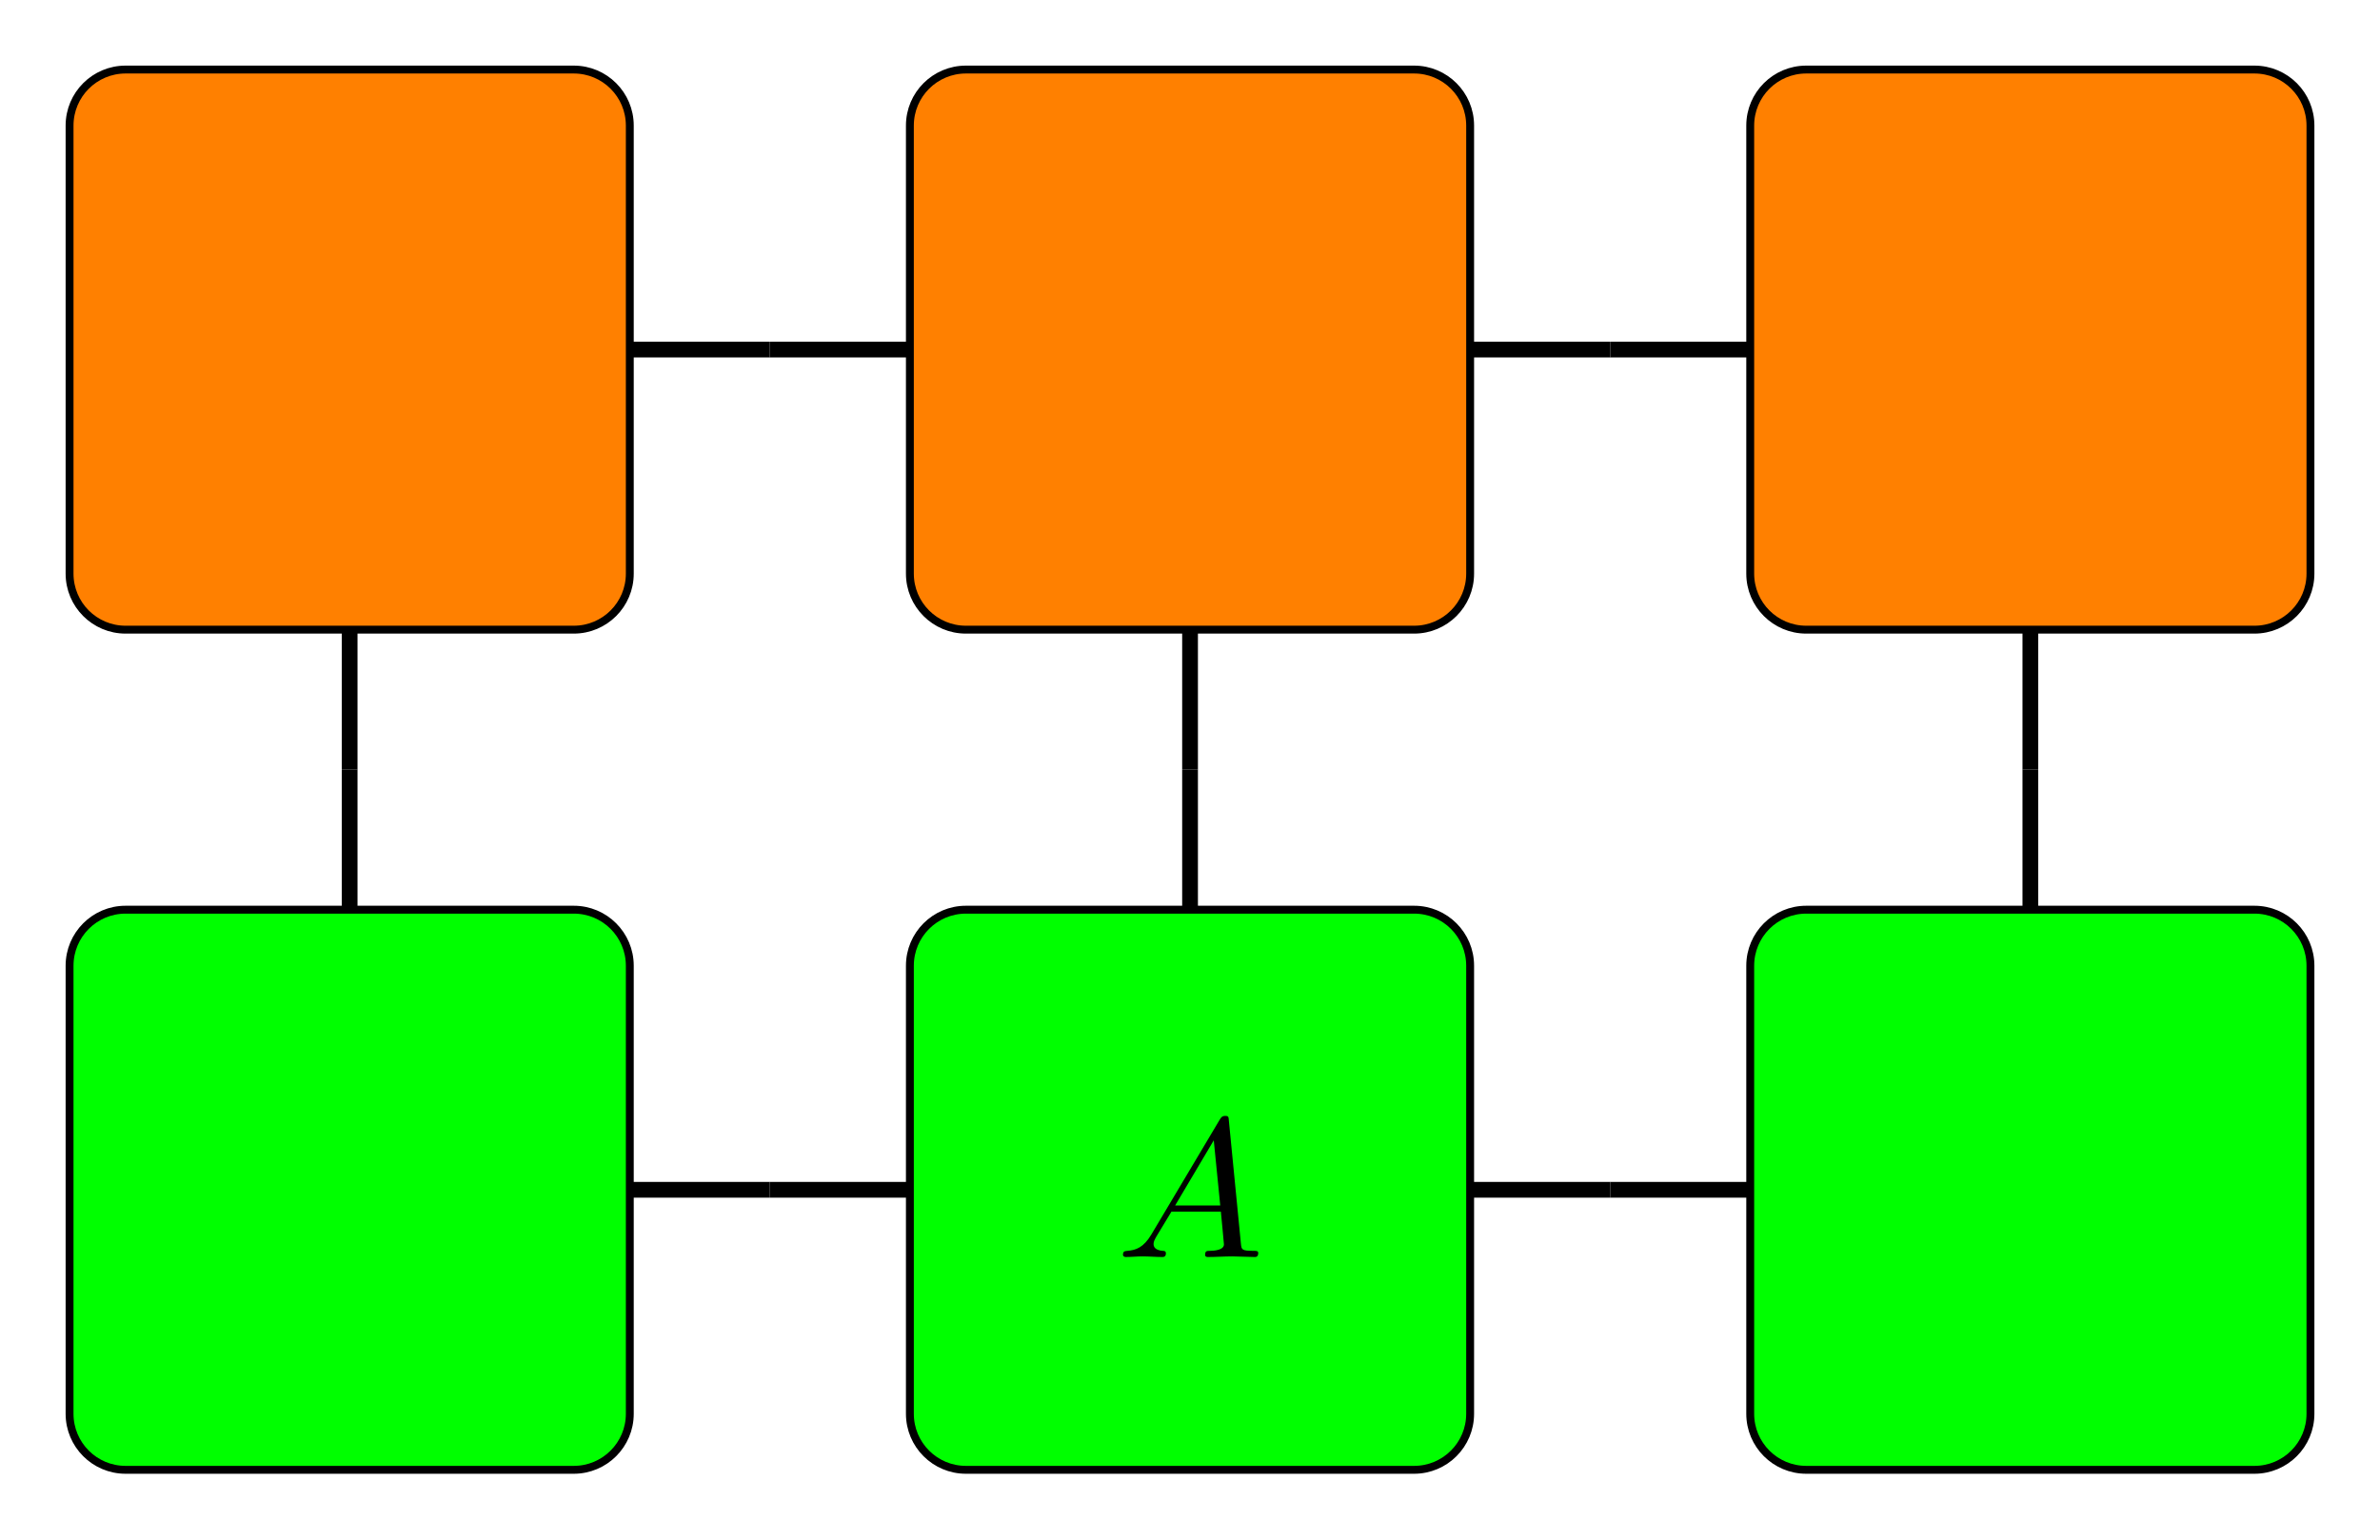
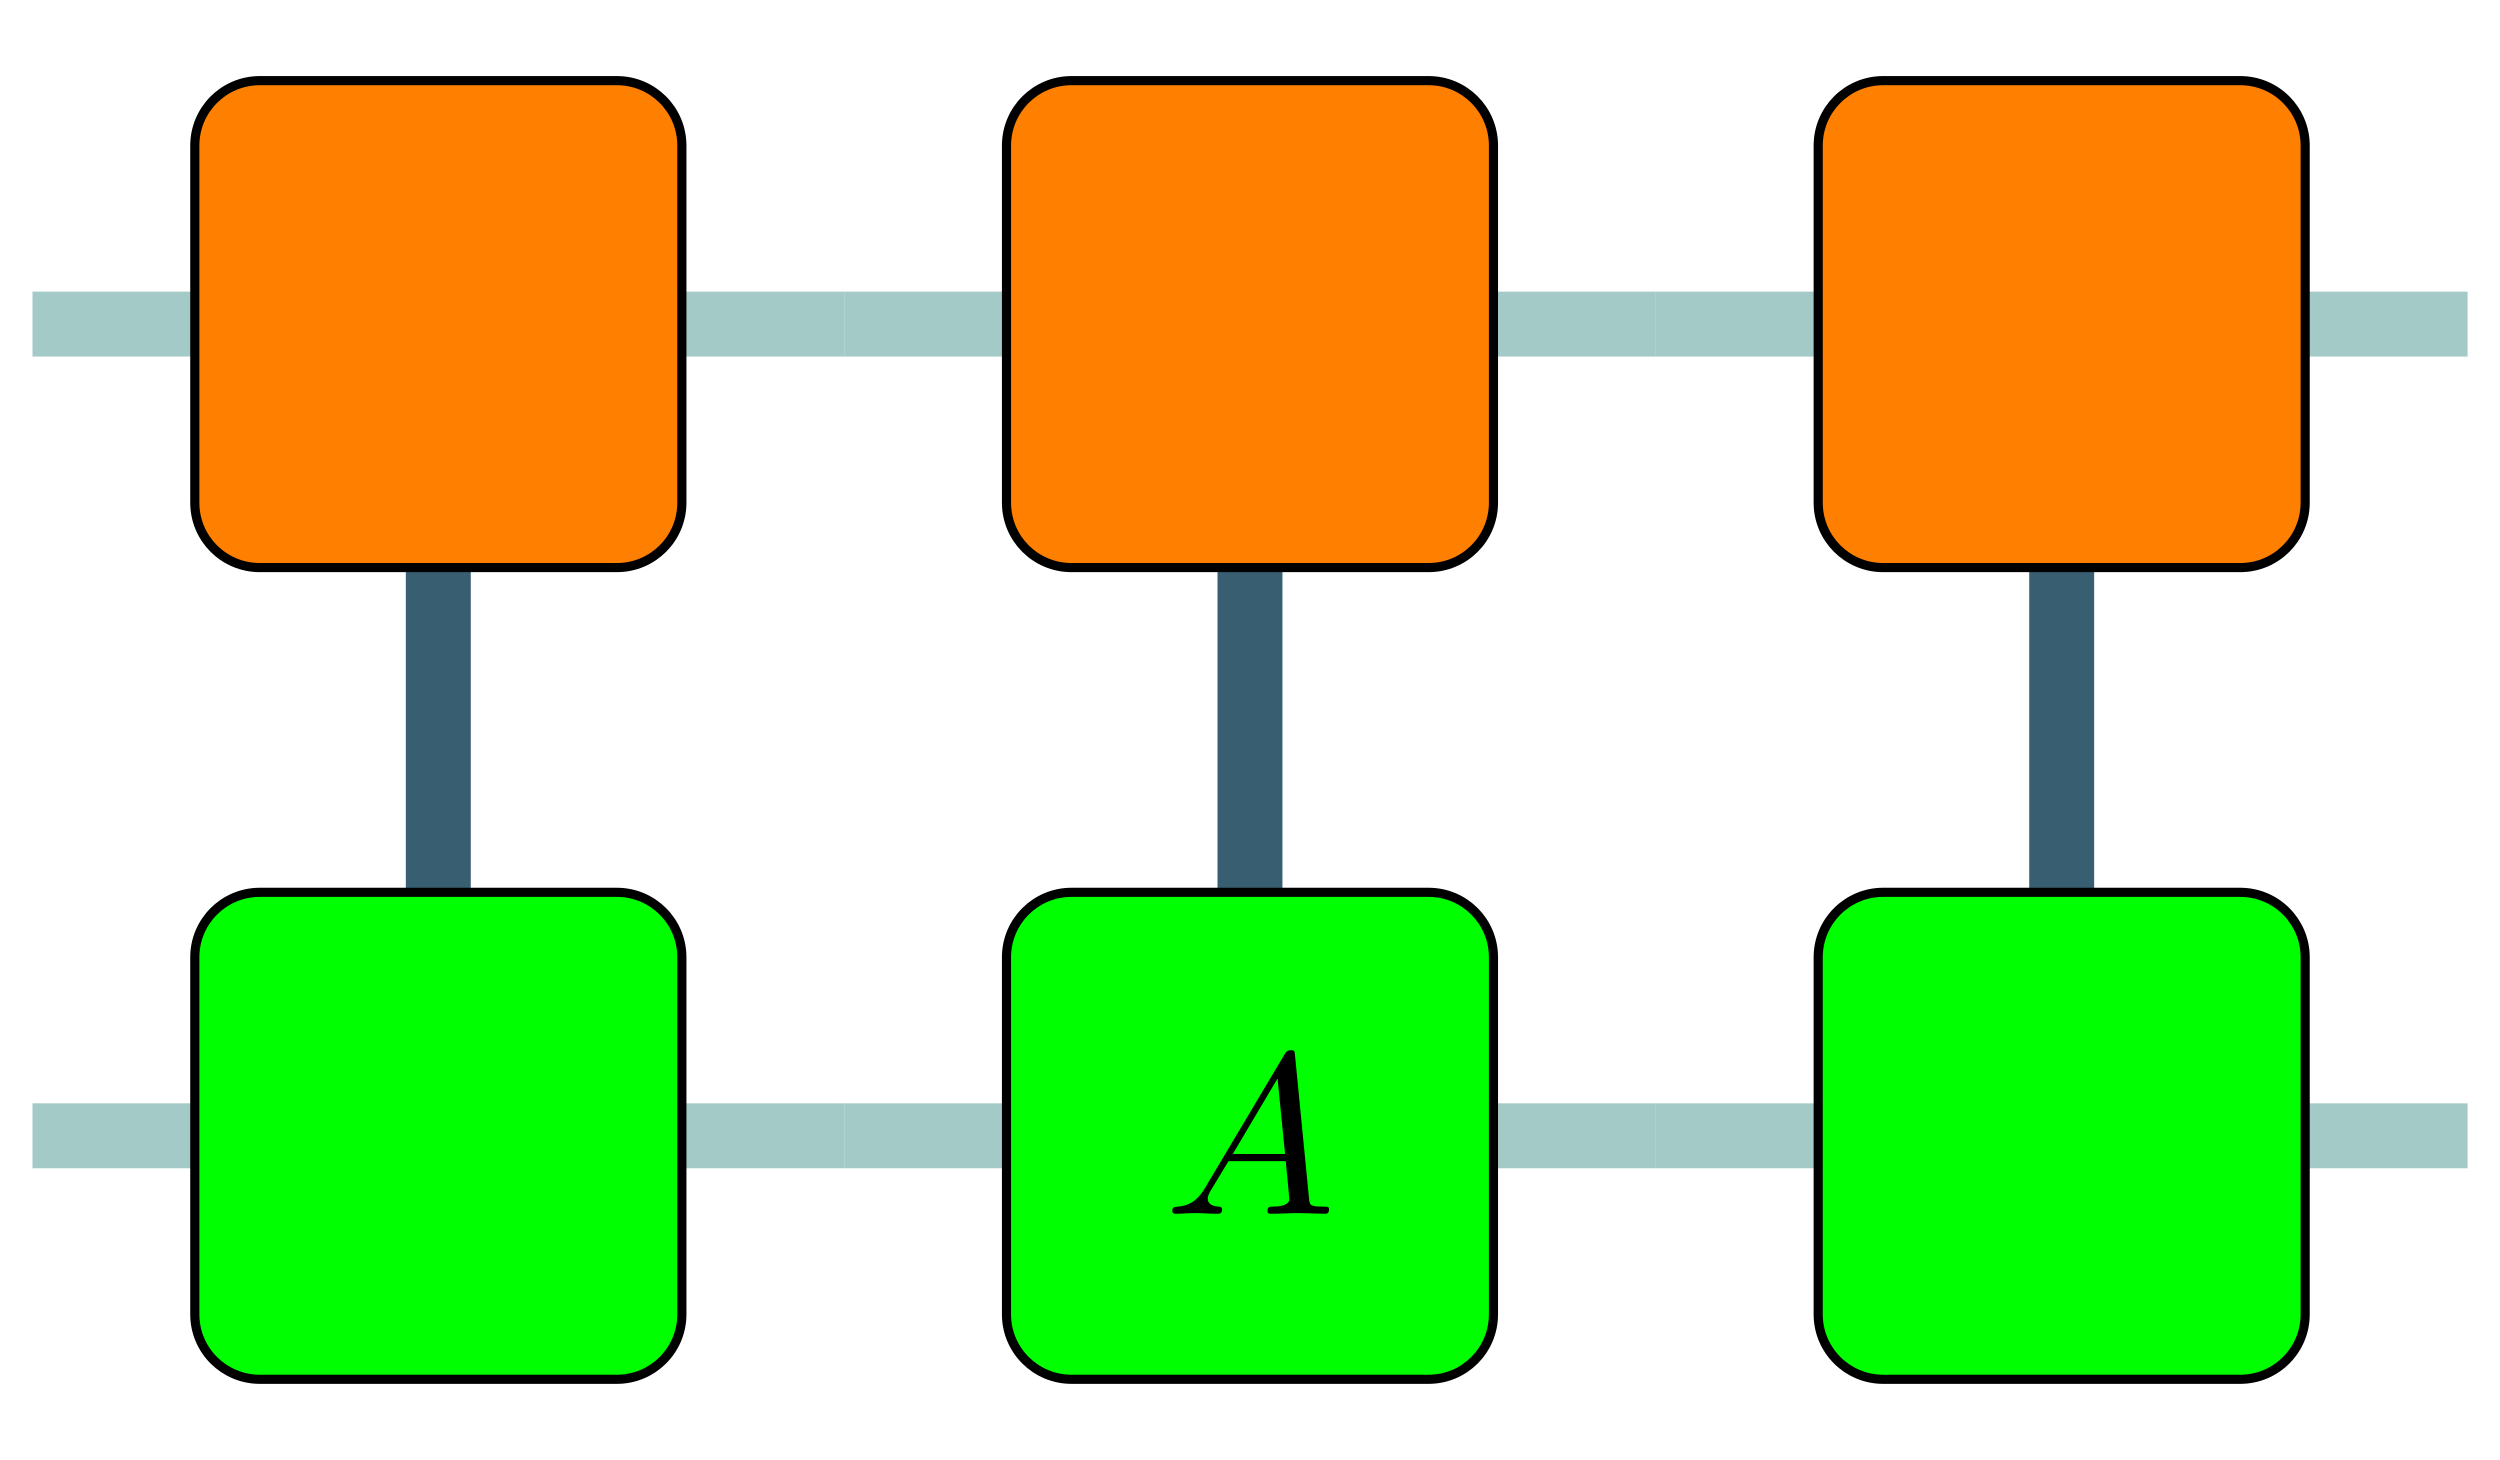
- <svg xmlns="http://www.w3.org/2000/svg" xmlns:xlink="http://www.w3.org/1999/xlink" width="120.425pt" height="77.906pt" viewBox="0 0 120.425 77.906" version="1.1">
+ <svg xmlns="http://www.w3.org/2000/svg" xmlns:xlink="http://www.w3.org/1999/xlink" width="109.134pt" height="63.732pt" viewBox="0 0 109.134 63.732" version="1.1">
  <defs>
    <g>
      <symbol overflow="visible" id="glyph0-0">
        <path style="stroke:none;" d="" />
      </symbol>
      <symbol overflow="visible" id="glyph0-1">
        <path style="stroke:none;" d="M 1.781 -1.141 C 1.391 -0.484 1 -0.344 0.562 -0.312 C 0.438 -0.297 0.344 -0.297 0.344 -0.109 C 0.344 -0.047 0.406 0 0.484 0 C 0.75 0 1.062 -0.031 1.328 -0.031 C 1.672 -0.031 2.016 0 2.328 0 C 2.391 0 2.516 0 2.516 -0.188 C 2.516 -0.297 2.438 -0.312 2.359 -0.312 C 2.141 -0.328 1.891 -0.406 1.891 -0.656 C 1.891 -0.781 1.953 -0.891 2.031 -1.031 L 2.797 -2.297 L 5.297 -2.297 C 5.312 -2.094 5.453 -0.734 5.453 -0.641 C 5.453 -0.344 4.938 -0.312 4.734 -0.312 C 4.594 -0.312 4.5 -0.312 4.5 -0.109 C 4.5 0 4.609 0 4.641 0 C 5.047 0 5.469 -0.031 5.875 -0.031 C 6.125 -0.031 6.766 0 7.016 0 C 7.062 0 7.188 0 7.188 -0.203 C 7.188 -0.312 7.094 -0.312 6.953 -0.312 C 6.344 -0.312 6.344 -0.375 6.312 -0.672 L 5.703 -6.891 C 5.688 -7.094 5.688 -7.141 5.516 -7.141 C 5.359 -7.141 5.312 -7.062 5.25 -6.969 Z M 2.984 -2.609 L 4.938 -5.906 L 5.266 -2.609 Z M 2.984 -2.609 " />
      </symbol>
    </g>
    <clipPath id="clip1">
-       <path d="M 82 0 L 120.426 0 L 120.426 38 L 82 38 Z M 82 0 " />
+       <path d="M 99 12 L 109.133 12 L 109.133 16 L 99 16 Z M 99 12 " />
    </clipPath>
    <clipPath id="clip2">
-       <path d="M 0 40 L 38 40 L 38 77.906 L 0 77.906 Z M 0 40 " />
+       <path d="M 2 33 L 36 33 L 36 63.73 L 2 63.73 Z M 2 33 " />
    </clipPath>
    <clipPath id="clip3">
-       <path d="M 40 40 L 81 40 L 81 77.906 L 40 77.906 Z M 40 40 " />
+       <path d="M 38 33 L 71 33 L 71 63.73 L 38 63.73 Z M 38 33 " />
    </clipPath>
    <clipPath id="clip4">
-       <path d="M 82 40 L 120.426 40 L 120.426 77.906 L 82 77.906 Z M 82 40 " />
+       <path d="M 99 48 L 109.133 48 L 109.133 51 L 99 51 Z M 99 48 " />
+     </clipPath>
+     <clipPath id="clip5">
+       <path d="M 73 33 L 107 33 L 107 63.73 L 73 63.73 Z M 73 33 " />
    </clipPath>
  </defs>
  <g id="surface1">
-     <path style="fill:none;stroke-width:0.797;stroke-linecap:butt;stroke-linejoin:miter;stroke:rgb(0%,0%,0%);stroke-opacity:1;stroke-miterlimit:10;" d="M -0.002 -14.174 L -0.002 -21.26 " transform="matrix(1,0,0,-1,17.693,17.693)" />
-     <path style="fill:none;stroke-width:0.797;stroke-linecap:butt;stroke-linejoin:miter;stroke:rgb(0%,0%,0%);stroke-opacity:1;stroke-miterlimit:10;" d="M 14.174 0.002 L 21.26 0.002 " transform="matrix(1,0,0,-1,17.693,17.693)" />
-     <path style="fill-rule:nonzero;fill:rgb(100%,50%,0%);fill-opacity:1;stroke-width:0.399;stroke-linecap:butt;stroke-linejoin:miter;stroke:rgb(0%,0%,0%);stroke-opacity:1;stroke-miterlimit:10;" d="M -14.173 -11.338 L -14.173 11.338 C -14.173 12.904 -12.904 14.173 -11.338 14.173 L 11.338 14.173 C 12.905 14.173 14.174 12.904 14.174 11.338 L 14.174 -11.338 C 14.174 -12.905 12.905 -14.174 11.338 -14.174 L -11.338 -14.174 C -12.904 -14.174 -14.173 -12.905 -14.173 -11.338 Z M -14.173 -11.338 " transform="matrix(1,0,0,-1,17.693,17.693)" />
-     <path style="fill:none;stroke-width:0.797;stroke-linecap:butt;stroke-linejoin:miter;stroke:rgb(0%,0%,0%);stroke-opacity:1;stroke-miterlimit:10;" d="M 42.522 -14.174 L 42.522 -21.26 " transform="matrix(1,0,0,-1,17.693,17.693)" />
-     <path style="fill:none;stroke-width:0.797;stroke-linecap:butt;stroke-linejoin:miter;stroke:rgb(0%,0%,0%);stroke-opacity:1;stroke-miterlimit:10;" d="M 56.694 0.002 L 63.78 0.002 " transform="matrix(1,0,0,-1,17.693,17.693)" />
-     <path style="fill:none;stroke-width:0.797;stroke-linecap:butt;stroke-linejoin:miter;stroke:rgb(0%,0%,0%);stroke-opacity:1;stroke-miterlimit:10;" d="M 28.346 0.002 L 21.26 0.002 " transform="matrix(1,0,0,-1,17.693,17.693)" />
-     <path style="fill-rule:nonzero;fill:rgb(100%,50%,0%);fill-opacity:1;stroke-width:0.399;stroke-linecap:butt;stroke-linejoin:miter;stroke:rgb(0%,0%,0%);stroke-opacity:1;stroke-miterlimit:10;" d="M -14.174 -11.338 L -14.174 11.338 C -14.174 12.904 -12.904 14.173 -11.338 14.173 L 11.338 14.173 C 12.904 14.173 14.174 12.904 14.174 11.338 L 14.174 -11.338 C 14.174 -12.905 12.904 -14.174 11.338 -14.174 L -11.338 -14.174 C -12.904 -14.174 -14.174 -12.905 -14.174 -11.338 Z M -14.174 -11.338 " transform="matrix(1,0,0,-1,60.213,17.693)" />
-     <path style="fill:none;stroke-width:0.797;stroke-linecap:butt;stroke-linejoin:miter;stroke:rgb(0%,0%,0%);stroke-opacity:1;stroke-miterlimit:10;" d="M 85.041 -14.174 L 85.041 -21.26 " transform="matrix(1,0,0,-1,17.693,17.693)" />
-     <path style="fill:none;stroke-width:0.797;stroke-linecap:butt;stroke-linejoin:miter;stroke:rgb(0%,0%,0%);stroke-opacity:1;stroke-miterlimit:10;" d="M 70.866 0.002 L 63.78 0.002 " transform="matrix(1,0,0,-1,17.693,17.693)" />
-     <path style=" stroke:none;fill-rule:nonzero;fill:rgb(100%,50%,0%);fill-opacity:1;" d="M 88.559 29.031 L 88.559 6.355 C 88.559 4.789 89.828 3.52 91.395 3.52 L 114.07 3.52 C 115.637 3.52 116.906 4.789 116.906 6.355 L 116.906 29.031 C 116.906 30.598 115.637 31.867 114.07 31.867 L 91.395 31.867 C 89.828 31.867 88.559 30.598 88.559 29.031 Z M 88.559 29.031 " />
+     <path style="fill:none;stroke-width:2.835;stroke-linecap:butt;stroke-linejoin:miter;stroke:rgb(21.962%,37.256%,44.315%);stroke-opacity:1;stroke-miterlimit:10;" d="M -0.001 -10.628 L -0.001 -17.718 " transform="matrix(1,0,0,-1,19.134,14.149)" />
+     <path style="fill:none;stroke-width:2.835;stroke-linecap:butt;stroke-linejoin:miter;stroke:rgb(64.313%,79.214%,78.04%);stroke-opacity:1;stroke-miterlimit:10;" d="M 10.632 0.001 L 17.718 0.001 " transform="matrix(1,0,0,-1,19.134,14.149)" />
+     <path style="fill:none;stroke-width:2.835;stroke-linecap:butt;stroke-linejoin:miter;stroke:rgb(64.313%,79.214%,78.04%);stroke-opacity:1;stroke-miterlimit:10;" d="M -10.63 0.001 L -17.716 0.001 " transform="matrix(1,0,0,-1,19.134,14.149)" />
+     <path style="fill-rule:nonzero;fill:rgb(100%,50%,0%);fill-opacity:1;stroke-width:0.399;stroke-linecap:butt;stroke-linejoin:miter;stroke:rgb(0%,0%,0%);stroke-opacity:1;stroke-miterlimit:10;" d="M -10.63 -7.796 L -10.63 7.794 C -10.63 9.36 -9.361 10.629 -7.794 10.629 L 7.796 10.629 C 9.362 10.629 10.632 9.36 10.632 7.794 L 10.632 -7.796 C 10.632 -9.363 9.362 -10.628 7.796 -10.628 L -7.794 -10.628 C -9.361 -10.628 -10.63 -9.363 -10.63 -7.796 Z M -10.63 -7.796 " transform="matrix(1,0,0,-1,19.134,14.149)" />
+     <path style="fill:none;stroke-width:2.835;stroke-linecap:butt;stroke-linejoin:miter;stroke:rgb(21.962%,37.256%,44.315%);stroke-opacity:1;stroke-miterlimit:10;" d="M 35.432 -10.628 L 35.432 -17.718 " transform="matrix(1,0,0,-1,19.134,14.149)" />
+     <path style="fill:none;stroke-width:2.835;stroke-linecap:butt;stroke-linejoin:miter;stroke:rgb(64.313%,79.214%,78.04%);stroke-opacity:1;stroke-miterlimit:10;" d="M 46.065 0.001 L 53.151 0.001 " transform="matrix(1,0,0,-1,19.134,14.149)" />
+     <path style="fill:none;stroke-width:2.835;stroke-linecap:butt;stroke-linejoin:miter;stroke:rgb(64.313%,79.214%,78.04%);stroke-opacity:1;stroke-miterlimit:10;" d="M 24.803 0.001 L 17.718 0.001 " transform="matrix(1,0,0,-1,19.134,14.149)" />
+     <path style="fill-rule:nonzero;fill:rgb(100%,50%,0%);fill-opacity:1;stroke-width:0.399;stroke-linecap:butt;stroke-linejoin:miter;stroke:rgb(0%,0%,0%);stroke-opacity:1;stroke-miterlimit:10;" d="M -10.63 -7.796 L -10.63 7.794 C -10.63 9.36 -9.36 10.629 -7.794 10.629 L 7.796 10.629 C 9.363 10.629 10.628 9.36 10.628 7.794 L 10.628 -7.796 C 10.628 -9.363 9.363 -10.628 7.796 -10.628 L -7.794 -10.628 C -9.36 -10.628 -10.63 -9.363 -10.63 -7.796 Z M -10.63 -7.796 " transform="matrix(1,0,0,-1,54.567,14.149)" />
+     <path style="fill:none;stroke-width:2.835;stroke-linecap:butt;stroke-linejoin:miter;stroke:rgb(21.962%,37.256%,44.315%);stroke-opacity:1;stroke-miterlimit:10;" d="M 70.866 -10.628 L 70.866 -17.718 " transform="matrix(1,0,0,-1,19.134,14.149)" />
    <g clip-path="url(#clip1)" clip-rule="nonzero">
-       <path style="fill:none;stroke-width:0.399;stroke-linecap:butt;stroke-linejoin:miter;stroke:rgb(0%,0%,0%);stroke-opacity:1;stroke-miterlimit:10;" d="M -14.173 -11.338 L -14.173 11.338 C -14.173 12.904 -12.904 14.173 -11.337 14.173 L 11.338 14.173 C 12.905 14.173 14.174 12.904 14.174 11.338 L 14.174 -11.338 C 14.174 -12.905 12.905 -14.174 11.338 -14.174 L -11.337 -14.174 C -12.904 -14.174 -14.173 -12.905 -14.173 -11.338 Z M -14.173 -11.338 " transform="matrix(1,0,0,-1,102.732,17.693)" />
+       <path style="fill:none;stroke-width:2.835;stroke-linecap:butt;stroke-linejoin:miter;stroke:rgb(64.313%,79.214%,78.04%);stroke-opacity:1;stroke-miterlimit:10;" d="M 81.499 0.001 L 88.585 0.001 " transform="matrix(1,0,0,-1,19.134,14.149)" />
    </g>
-     <path style="fill:none;stroke-width:0.797;stroke-linecap:butt;stroke-linejoin:miter;stroke:rgb(0%,0%,0%);stroke-opacity:1;stroke-miterlimit:10;" d="M -0.002 -28.346 L -0.002 -21.26 " transform="matrix(1,0,0,-1,17.693,17.693)" />
-     <path style="fill:none;stroke-width:0.797;stroke-linecap:butt;stroke-linejoin:miter;stroke:rgb(0%,0%,0%);stroke-opacity:1;stroke-miterlimit:10;" d="M 14.174 -42.522 L 21.26 -42.522 " transform="matrix(1,0,0,-1,17.693,17.693)" />
-     <path style=" stroke:none;fill-rule:nonzero;fill:rgb(0%,100%,0%);fill-opacity:1;" d="M 3.52 71.551 L 3.52 48.875 C 3.52 47.309 4.789 46.039 6.355 46.039 L 29.031 46.039 C 30.598 46.039 31.867 47.309 31.867 48.875 L 31.867 71.551 C 31.867 73.117 30.598 74.387 29.031 74.387 L 6.355 74.387 C 4.789 74.387 3.52 73.117 3.52 71.551 Z M 3.52 71.551 " />
+     <path style="fill:none;stroke-width:2.835;stroke-linecap:butt;stroke-linejoin:miter;stroke:rgb(64.313%,79.214%,78.04%);stroke-opacity:1;stroke-miterlimit:10;" d="M 60.237 0.001 L 53.151 0.001 " transform="matrix(1,0,0,-1,19.134,14.149)" />
+     <path style="fill-rule:nonzero;fill:rgb(100%,50%,0%);fill-opacity:1;stroke-width:0.399;stroke-linecap:butt;stroke-linejoin:miter;stroke:rgb(0%,0%,0%);stroke-opacity:1;stroke-miterlimit:10;" d="M -10.629 -7.796 L -10.629 7.794 C -10.629 9.36 -9.359 10.629 -7.797 10.629 L 7.797 10.629 C 9.359 10.629 10.629 9.36 10.629 7.794 L 10.629 -7.796 C 10.629 -9.363 9.359 -10.628 7.797 -10.628 L -7.797 -10.628 C -9.359 -10.628 -10.629 -9.363 -10.629 -7.796 Z M -10.629 -7.796 " transform="matrix(1,0,0,-1,90,14.149)" />
+     <path style="fill:none;stroke-width:2.835;stroke-linecap:butt;stroke-linejoin:miter;stroke:rgb(21.962%,37.256%,44.315%);stroke-opacity:1;stroke-miterlimit:10;" d="M -0.001 -24.804 L -0.001 -17.718 " transform="matrix(1,0,0,-1,19.134,14.149)" />
+     <path style="fill:none;stroke-width:2.835;stroke-linecap:butt;stroke-linejoin:miter;stroke:rgb(64.313%,79.214%,78.04%);stroke-opacity:1;stroke-miterlimit:10;" d="M 10.632 -35.433 L 17.718 -35.433 " transform="matrix(1,0,0,-1,19.134,14.149)" />
+     <path style="fill:none;stroke-width:2.835;stroke-linecap:butt;stroke-linejoin:miter;stroke:rgb(64.313%,79.214%,78.04%);stroke-opacity:1;stroke-miterlimit:10;" d="M -10.63 -35.433 L -17.716 -35.433 " transform="matrix(1,0,0,-1,19.134,14.149)" />
+     <path style=" stroke:none;fill-rule:nonzero;fill:rgb(0%,100%,0%);fill-opacity:1;" d="M 8.504 57.379 L 8.504 41.785 C 8.504 40.223 9.773 38.953 11.34 38.953 L 26.93 38.953 C 28.496 38.953 29.766 40.223 29.766 41.785 L 29.766 57.379 C 29.766 58.941 28.496 60.211 26.93 60.211 L 11.34 60.211 C 9.773 60.211 8.504 58.941 8.504 57.379 Z M 8.504 57.379 " />
    <g clip-path="url(#clip2)" clip-rule="nonzero">
-       <path style="fill:none;stroke-width:0.399;stroke-linecap:butt;stroke-linejoin:miter;stroke:rgb(0%,0%,0%);stroke-opacity:1;stroke-miterlimit:10;" d="M -14.173 -11.338 L -14.173 11.338 C -14.173 12.904 -12.904 14.174 -11.338 14.174 L 11.338 14.174 C 12.905 14.174 14.174 12.904 14.174 11.338 L 14.174 -11.338 C 14.174 -12.904 12.905 -14.174 11.338 -14.174 L -11.338 -14.174 C -12.904 -14.174 -14.173 -12.904 -14.173 -11.338 Z M -14.173 -11.338 " transform="matrix(1,0,0,-1,17.693,60.213)" />
+       <path style="fill:none;stroke-width:0.399;stroke-linecap:butt;stroke-linejoin:miter;stroke:rgb(0%,0%,0%);stroke-opacity:1;stroke-miterlimit:10;" d="M -10.63 -7.797 L -10.63 7.797 C -10.63 9.359 -9.361 10.629 -7.794 10.629 L 7.796 10.629 C 9.362 10.629 10.632 9.359 10.632 7.797 L 10.632 -7.797 C 10.632 -9.359 9.362 -10.629 7.796 -10.629 L -7.794 -10.629 C -9.361 -10.629 -10.63 -9.359 -10.63 -7.797 Z M -10.63 -7.797 " transform="matrix(1,0,0,-1,19.134,49.582)" />
    </g>
-     <path style="fill:none;stroke-width:0.797;stroke-linecap:butt;stroke-linejoin:miter;stroke:rgb(0%,0%,0%);stroke-opacity:1;stroke-miterlimit:10;" d="M 42.522 -28.346 L 42.522 -21.26 " transform="matrix(1,0,0,-1,17.693,17.693)" />
-     <path style="fill:none;stroke-width:0.797;stroke-linecap:butt;stroke-linejoin:miter;stroke:rgb(0%,0%,0%);stroke-opacity:1;stroke-miterlimit:10;" d="M 56.694 -42.522 L 63.78 -42.522 " transform="matrix(1,0,0,-1,17.693,17.693)" />
-     <path style="fill:none;stroke-width:0.797;stroke-linecap:butt;stroke-linejoin:miter;stroke:rgb(0%,0%,0%);stroke-opacity:1;stroke-miterlimit:10;" d="M 28.346 -42.522 L 21.26 -42.522 " transform="matrix(1,0,0,-1,17.693,17.693)" />
-     <path style=" stroke:none;fill-rule:nonzero;fill:rgb(0%,100%,0%);fill-opacity:1;" d="M 46.039 71.551 L 46.039 48.875 C 46.039 47.309 47.309 46.039 48.875 46.039 L 71.551 46.039 C 73.117 46.039 74.387 47.309 74.387 48.875 L 74.387 71.551 C 74.387 73.117 73.117 74.387 71.551 74.387 L 48.875 74.387 C 47.309 74.387 46.039 73.117 46.039 71.551 Z M 46.039 71.551 " />
+     <path style="fill:none;stroke-width:2.835;stroke-linecap:butt;stroke-linejoin:miter;stroke:rgb(21.962%,37.256%,44.315%);stroke-opacity:1;stroke-miterlimit:10;" d="M 35.432 -24.804 L 35.432 -17.718 " transform="matrix(1,0,0,-1,19.134,14.149)" />
+     <path style="fill:none;stroke-width:2.835;stroke-linecap:butt;stroke-linejoin:miter;stroke:rgb(64.313%,79.214%,78.04%);stroke-opacity:1;stroke-miterlimit:10;" d="M 46.065 -35.433 L 53.151 -35.433 " transform="matrix(1,0,0,-1,19.134,14.149)" />
+     <path style="fill:none;stroke-width:2.835;stroke-linecap:butt;stroke-linejoin:miter;stroke:rgb(64.313%,79.214%,78.04%);stroke-opacity:1;stroke-miterlimit:10;" d="M 24.803 -35.433 L 17.718 -35.433 " transform="matrix(1,0,0,-1,19.134,14.149)" />
+     <path style=" stroke:none;fill-rule:nonzero;fill:rgb(0%,100%,0%);fill-opacity:1;" d="M 43.938 57.379 L 43.938 41.785 C 43.938 40.223 45.207 38.953 46.773 38.953 L 62.363 38.953 C 63.93 38.953 65.195 40.223 65.195 41.785 L 65.195 57.379 C 65.195 58.941 63.93 60.211 62.363 60.211 L 46.773 60.211 C 45.207 60.211 43.938 58.941 43.938 57.379 Z M 43.938 57.379 " />
    <g clip-path="url(#clip3)" clip-rule="nonzero">
-       <path style="fill:none;stroke-width:0.399;stroke-linecap:butt;stroke-linejoin:miter;stroke:rgb(0%,0%,0%);stroke-opacity:1;stroke-miterlimit:10;" d="M -14.174 -11.338 L -14.174 11.338 C -14.174 12.904 -12.904 14.174 -11.338 14.174 L 11.338 14.174 C 12.904 14.174 14.174 12.904 14.174 11.338 L 14.174 -11.338 C 14.174 -12.904 12.904 -14.174 11.338 -14.174 L -11.338 -14.174 C -12.904 -14.174 -14.174 -12.904 -14.174 -11.338 Z M -14.174 -11.338 " transform="matrix(1,0,0,-1,60.213,60.213)" />
+       <path style="fill:none;stroke-width:0.399;stroke-linecap:butt;stroke-linejoin:miter;stroke:rgb(0%,0%,0%);stroke-opacity:1;stroke-miterlimit:10;" d="M -10.63 -7.797 L -10.63 7.797 C -10.63 9.359 -9.36 10.629 -7.794 10.629 L 7.796 10.629 C 9.363 10.629 10.628 9.359 10.628 7.797 L 10.628 -7.797 C 10.628 -9.359 9.363 -10.629 7.796 -10.629 L -7.794 -10.629 C -9.36 -10.629 -10.63 -9.359 -10.63 -7.797 Z M -10.63 -7.797 " transform="matrix(1,0,0,-1,54.567,49.582)" />
    </g>
-     <path style="fill:none;stroke-width:0.797;stroke-linecap:butt;stroke-linejoin:miter;stroke:rgb(0%,0%,0%);stroke-opacity:1;stroke-miterlimit:10;" d="M 85.041 -28.346 L 85.041 -21.26 " transform="matrix(1,0,0,-1,17.693,17.693)" />
-     <path style="fill:none;stroke-width:0.797;stroke-linecap:butt;stroke-linejoin:miter;stroke:rgb(0%,0%,0%);stroke-opacity:1;stroke-miterlimit:10;" d="M 70.866 -42.522 L 63.78 -42.522 " transform="matrix(1,0,0,-1,17.693,17.693)" />
-     <path style=" stroke:none;fill-rule:nonzero;fill:rgb(0%,100%,0%);fill-opacity:1;" d="M 88.559 71.551 L 88.559 48.875 C 88.559 47.309 89.828 46.039 91.395 46.039 L 114.07 46.039 C 115.637 46.039 116.906 47.309 116.906 48.875 L 116.906 71.551 C 116.906 73.117 115.637 74.387 114.07 74.387 L 91.395 74.387 C 89.828 74.387 88.559 73.117 88.559 71.551 Z M 88.559 71.551 " />
+     <path style="fill:none;stroke-width:2.835;stroke-linecap:butt;stroke-linejoin:miter;stroke:rgb(21.962%,37.256%,44.315%);stroke-opacity:1;stroke-miterlimit:10;" d="M 70.866 -24.804 L 70.866 -17.718 " transform="matrix(1,0,0,-1,19.134,14.149)" />
    <g clip-path="url(#clip4)" clip-rule="nonzero">
-       <path style="fill:none;stroke-width:0.399;stroke-linecap:butt;stroke-linejoin:miter;stroke:rgb(0%,0%,0%);stroke-opacity:1;stroke-miterlimit:10;" d="M -14.173 -11.338 L -14.173 11.338 C -14.173 12.904 -12.904 14.174 -11.337 14.174 L 11.338 14.174 C 12.905 14.174 14.174 12.904 14.174 11.338 L 14.174 -11.338 C 14.174 -12.904 12.905 -14.174 11.338 -14.174 L -11.337 -14.174 C -12.904 -14.174 -14.173 -12.904 -14.173 -11.338 Z M -14.173 -11.338 " transform="matrix(1,0,0,-1,102.732,60.213)" />
+       <path style="fill:none;stroke-width:2.835;stroke-linecap:butt;stroke-linejoin:miter;stroke:rgb(64.313%,79.214%,78.04%);stroke-opacity:1;stroke-miterlimit:10;" d="M 81.499 -35.433 L 88.585 -35.433 " transform="matrix(1,0,0,-1,19.134,14.149)" />
+     </g>
+     <path style="fill:none;stroke-width:2.835;stroke-linecap:butt;stroke-linejoin:miter;stroke:rgb(64.313%,79.214%,78.04%);stroke-opacity:1;stroke-miterlimit:10;" d="M 60.237 -35.433 L 53.151 -35.433 " transform="matrix(1,0,0,-1,19.134,14.149)" />
+     <path style=" stroke:none;fill-rule:nonzero;fill:rgb(0%,100%,0%);fill-opacity:1;" d="M 79.371 57.379 L 79.371 41.785 C 79.371 40.223 80.641 38.953 82.203 38.953 L 97.797 38.953 C 99.359 38.953 100.629 40.223 100.629 41.785 L 100.629 57.379 C 100.629 58.941 99.359 60.211 97.797 60.211 L 82.203 60.211 C 80.641 60.211 79.371 58.941 79.371 57.379 Z M 79.371 57.379 " />
+     <g clip-path="url(#clip5)" clip-rule="nonzero">
+       <path style="fill:none;stroke-width:0.399;stroke-linecap:butt;stroke-linejoin:miter;stroke:rgb(0%,0%,0%);stroke-opacity:1;stroke-miterlimit:10;" d="M -10.629 -7.797 L -10.629 7.797 C -10.629 9.359 -9.359 10.629 -7.797 10.629 L 7.797 10.629 C 9.359 10.629 10.629 9.359 10.629 7.797 L 10.629 -7.797 C 10.629 -9.359 9.359 -10.629 7.797 -10.629 L -7.797 -10.629 C -9.359 -10.629 -10.629 -9.359 -10.629 -7.797 Z M -10.629 -7.797 " transform="matrix(1,0,0,-1,90,49.582)" />
    </g>
    <g style="fill:rgb(0%,0%,0%);fill-opacity:1;">
-       <use xlink:href="#glyph0-1" x="56.477" y="63.617" />
+       <use xlink:href="#glyph0-1" x="50.831" y="52.986" />
    </g>
  </g>
</svg>
